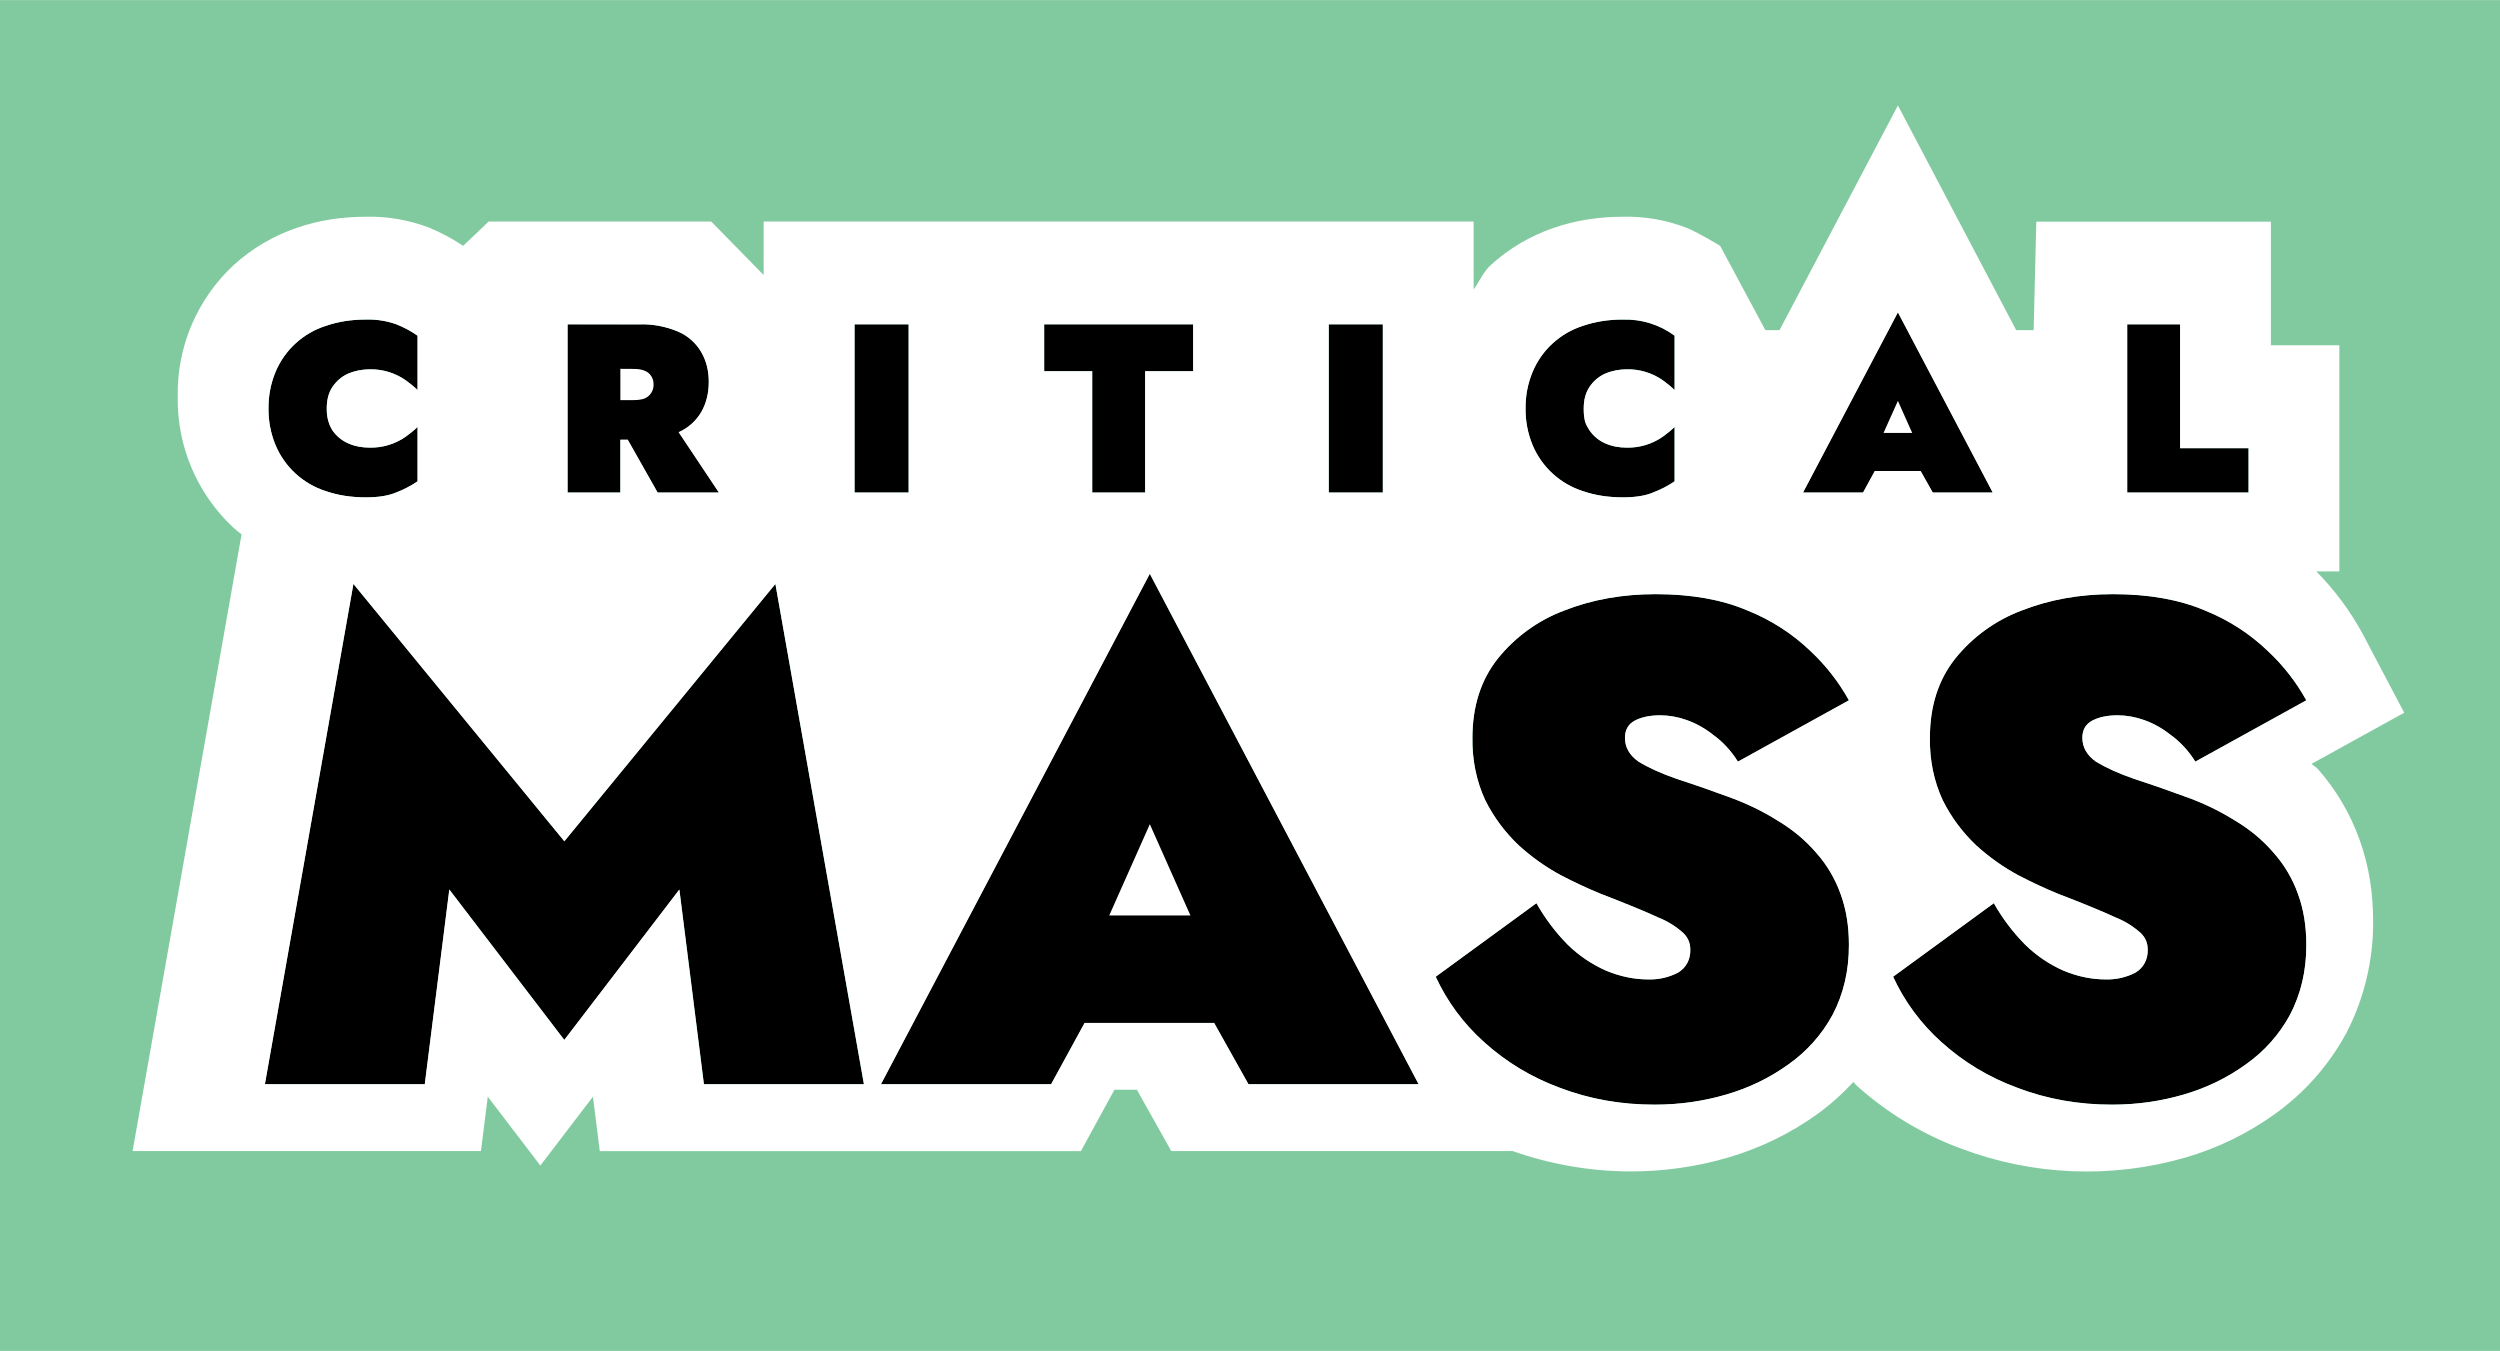
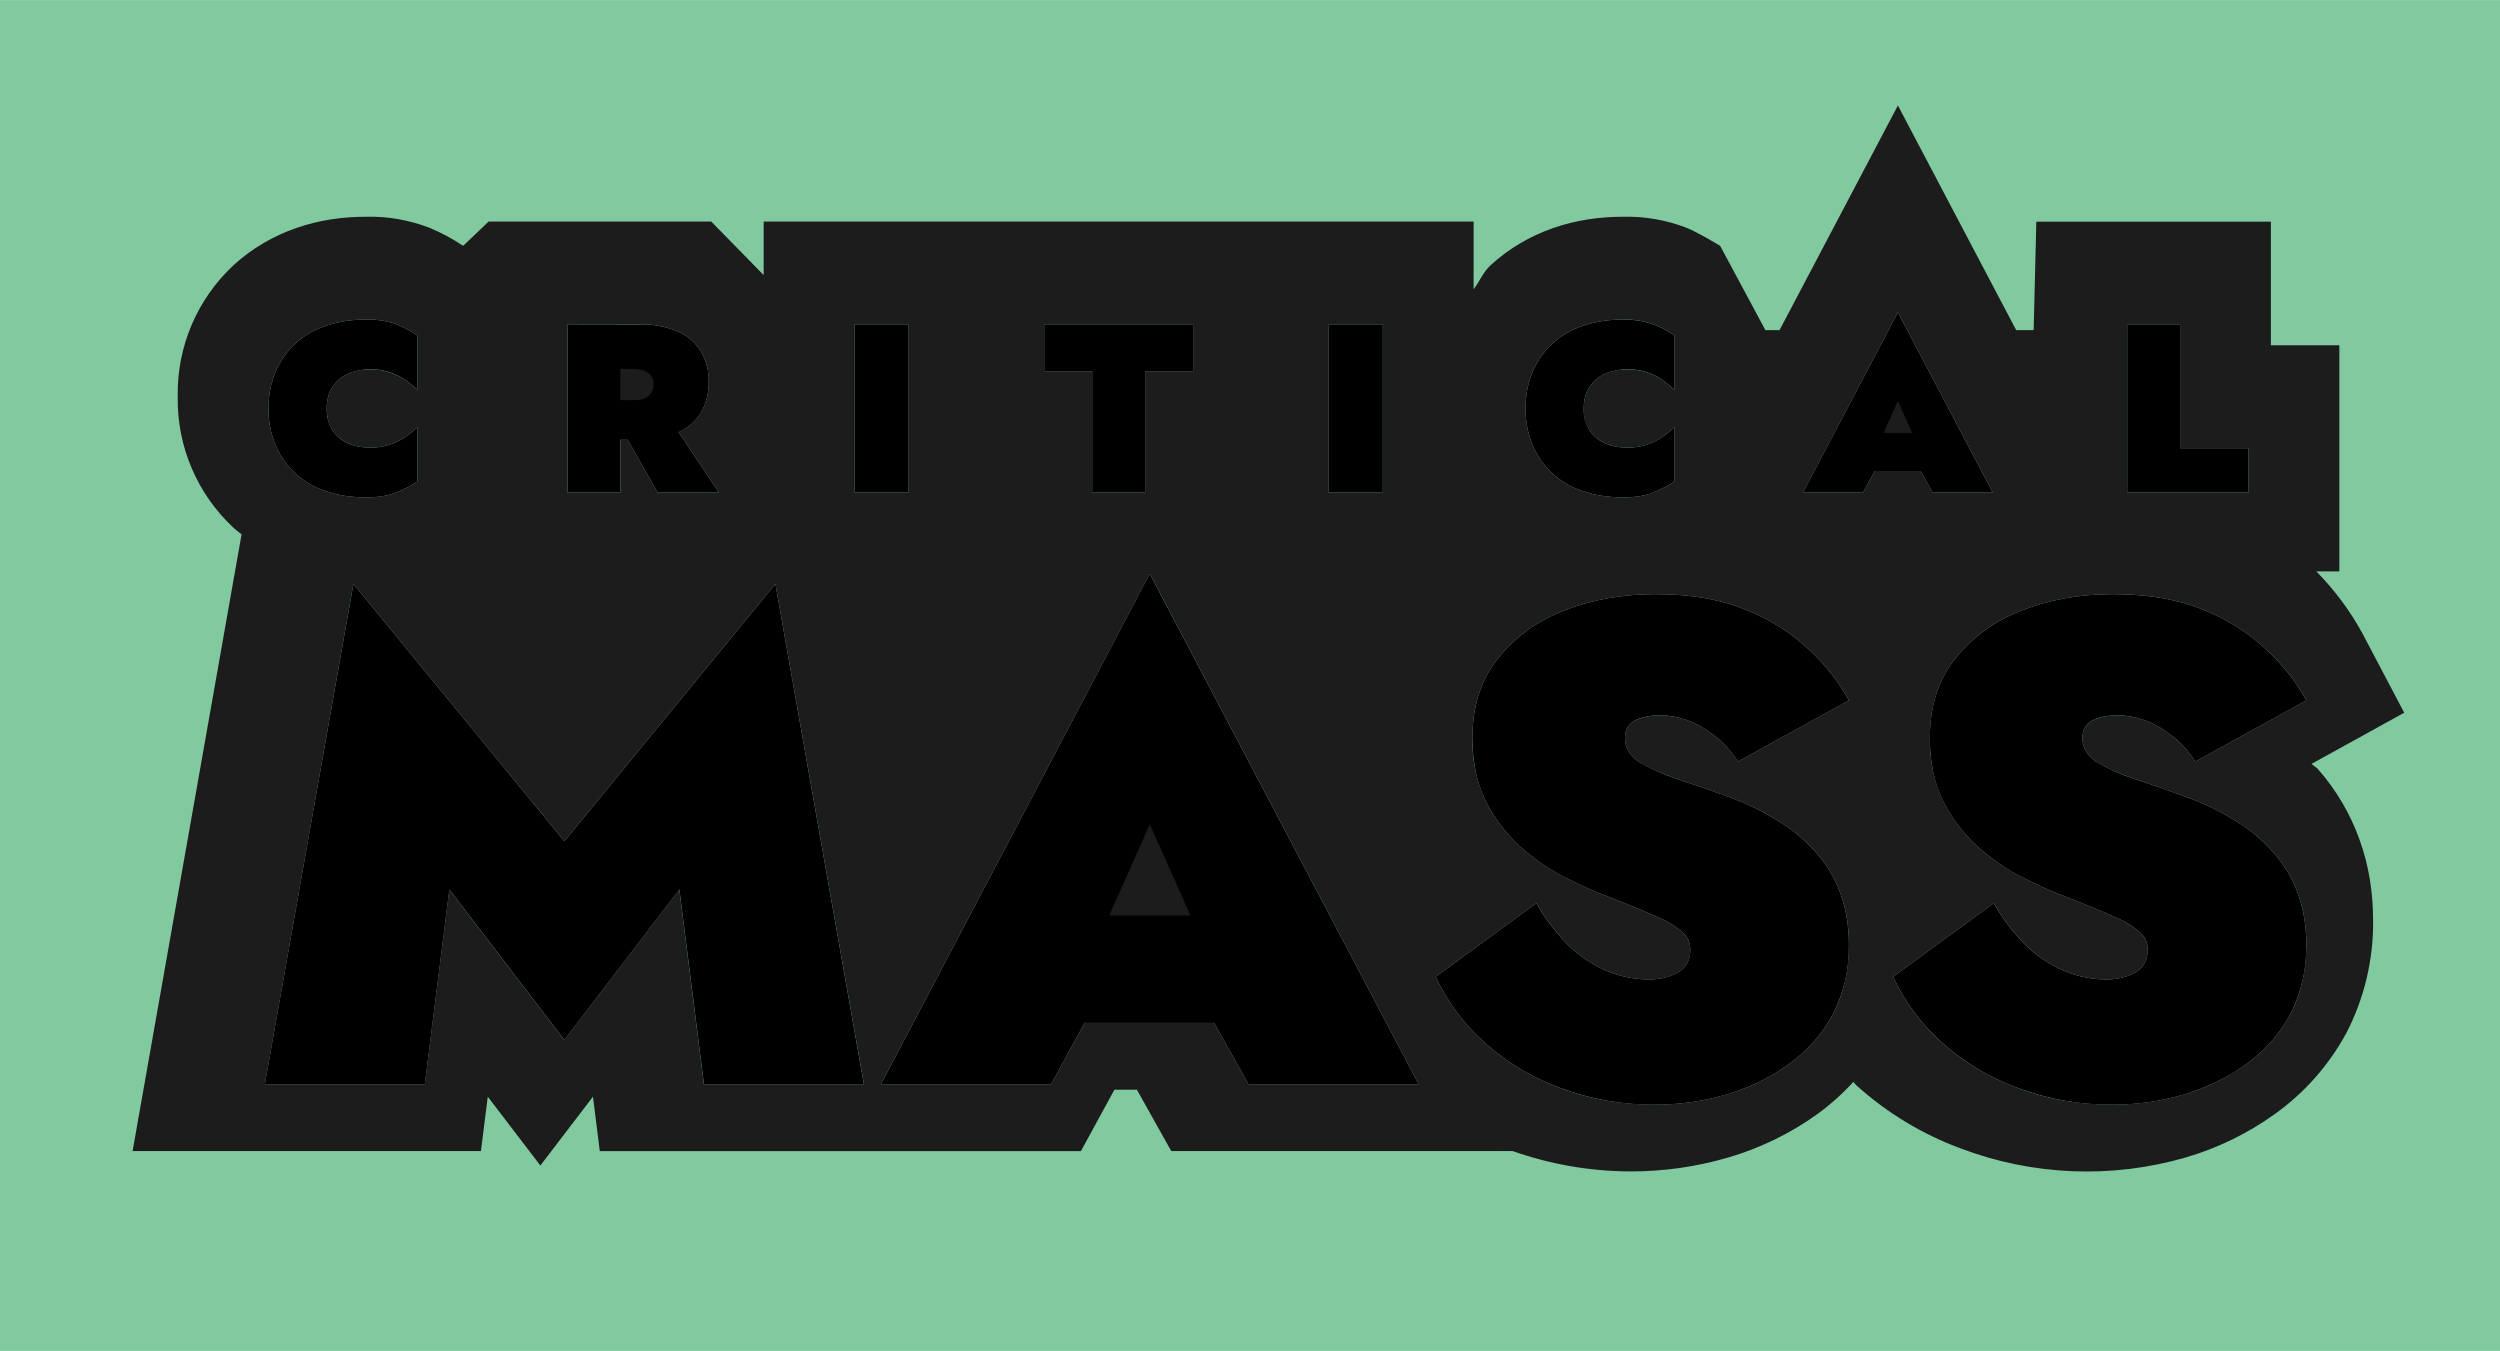
<svg xmlns="http://www.w3.org/2000/svg" viewBox="0 0 270.93 146.39">
  <path d="M-30.43 75.41H240.5V221.8H-30.43z" style="fill:#81ca9f;fill-opacity:1;stroke:none;stroke-width:19.227;stroke-dasharray:none;stroke-opacity:1;paint-order:markers stroke fill" transform="translate(30.43 -75.4)" />
-   <path d="m175.25 109.25-10.29 19.53h6.51l1.28-2.34h4.96l1.31 2.34h6.51zm-166.03.78c-1.58 0-3.02.23-4.32.68a8.8 8.8 0 0 0-5.47 5 10 10 0 0 0-.76 3.96 10 10 0 0 0 .76 3.96 8.8 8.8 0 0 0 5.47 5c1.3.45 2.74.67 4.32.67 1.34 0 2.42-.17 3.26-.52.85-.33 1.63-.73 2.34-1.22v-5.89c-.38.37-.82.73-1.3 1.07a6.6 6.6 0 0 1-3.88 1.17c-.85 0-1.64-.15-2.35-.46a4.04 4.04 0 0 1-1.69-1.41 4.27 4.27 0 0 1-.62-2.37c0-.94.2-1.72.62-2.34.43-.65 1-1.12 1.7-1.44a6.61 6.61 0 0 1 6.22.7c.48.35.92.7 1.3 1.07v-5.88c-.71-.5-1.5-.92-2.34-1.25a9 9 0 0 0-3.26-.5m136.23 0c-1.58 0-3.02.23-4.32.68a8.8 8.8 0 0 0-5.47 5 10 10 0 0 0-.76 3.96 10 10 0 0 0 .76 3.96 8.8 8.8 0 0 0 5.47 5c1.3.45 2.74.67 4.32.67 1.34 0 2.42-.17 3.25-.52.85-.33 1.64-.73 2.35-1.22v-5.89c-.38.37-.82.73-1.3 1.07a6.6 6.6 0 0 1-3.88 1.17c-.85 0-1.64-.15-2.35-.46a4.04 4.04 0 0 1-1.69-1.41 4.27 4.27 0 0 1-.63-2.37q0-1.41.63-2.34c.43-.65 1-1.12 1.7-1.44a6.6 6.6 0 0 1 6.22.7c.48.35.92.7 1.3 1.07v-5.88a8.98 8.98 0 0 0-5.6-1.74zm-114.37.52v18.23h5.72v-5.72h.8l3.24 5.72h6.64l-4.36-6.54a5.35 5.35 0 0 0 2.46-2.2c.54-.96.8-2.04.8-3.24a6.3 6.3 0 0 0-.8-3.22 5.35 5.35 0 0 0-2.47-2.22 10 10 0 0 0-4.35-.8H36.8zm31.1 0v18.23h5.86v-18.23zm20.55 0v5.08h5.2v13.15h5.74v-13.15h5.2v-5.08zm30.84 0v18.23h5.86v-18.23zm86.53 0v18.23h13.15v-4.81h-7.42v-13.42ZM94.17 137.58 65.04 192.9h18.44l3.63-6.64h14.04l3.72 6.64h18.44zm-86.3 1.1-9.6 54.22h17.34l2.66-21.1 12.46 16.3 12.47-16.3 2.66 21.1h17.33l-9.59-54.22-22.87 27.89zm141.12 1.11c-3.6 0-6.89.59-9.89 1.77a16.8 16.8 0 0 0-7.23 5.24c-1.82 2.3-2.73 5.16-2.73 8.56 0 2.6.47 4.86 1.4 6.78a17.5 17.5 0 0 0 3.62 4.87 23 23 0 0 0 4.57 3.25c1.62.83 3.05 1.5 4.28 1.99 2.8 1.08 4.9 1.94 6.27 2.58a9 9 0 0 1 2.73 1.7c.5.49.74 1.08.74 1.77 0 1.13-.44 1.96-1.33 2.5a6.6 6.6 0 0 1-3.25.74c-1.52 0-3.05-.32-4.57-.96a14 14 0 0 1-4.13-2.8 21.2 21.2 0 0 1-3.4-4.5l-10.91 7.97a21.7 21.7 0 0 0 5.24 7.08 25 25 0 0 0 8.18 4.94 28.5 28.5 0 0 0 10.33 1.85c2.66 0 5.24-.37 7.75-1.1 2.5-.75 4.74-1.83 6.71-3.26a15.75 15.75 0 0 0 4.8-5.38 15.9 15.9 0 0 0 1.77-7.6c0-2.01-.3-3.83-.89-5.46a13.5 13.5 0 0 0-2.65-4.5 16.8 16.8 0 0 0-4.14-3.46 27.5 27.5 0 0 0-5.53-2.66 147 147 0 0 0-5.53-1.92 21.3 21.3 0 0 1-4.06-1.84c-.98-.7-1.47-1.55-1.47-2.58 0-.84.34-1.45 1.03-1.85.74-.4 1.67-.59 2.8-.59.94 0 1.9.17 2.88.52q1.47.51 2.88 1.62c.98.69 1.86 1.65 2.65 2.88l12.03-6.64a21.7 21.7 0 0 0-4.13-5.31 21.2 21.2 0 0 0-6.87-4.43c-2.75-1.18-6.07-1.77-9.95-1.77m49.57 0c-3.6 0-6.89.59-9.89 1.77a16.8 16.8 0 0 0-7.23 5.24c-1.82 2.3-2.73 5.16-2.73 8.56 0 2.6.47 4.86 1.4 6.78a17.5 17.5 0 0 0 3.62 4.87c1.48 1.33 3 2.41 4.57 3.25 1.63.83 3.05 1.5 4.28 1.99 2.8 1.08 4.9 1.94 6.27 2.58a9 9 0 0 1 2.73 1.7c.5.49.74 1.08.74 1.77 0 1.13-.44 1.96-1.33 2.5a6.6 6.6 0 0 1-3.24.74c-1.53 0-3.05-.32-4.58-.96a14 14 0 0 1-4.13-2.8 21.2 21.2 0 0 1-3.4-4.5l-10.91 7.97a21.7 21.7 0 0 0 5.24 7.08 25 25 0 0 0 8.19 4.94 28.5 28.5 0 0 0 10.32 1.85c2.66 0 5.24-.37 7.75-1.1 2.5-.75 4.75-1.83 6.71-3.26a15.75 15.75 0 0 0 4.8-5.38 15.9 15.9 0 0 0 1.77-7.6c0-2.01-.3-3.83-.89-5.46a13.5 13.5 0 0 0-2.65-4.5 16.8 16.8 0 0 0-4.13-3.46 27.5 27.5 0 0 0-5.54-2.66 147 147 0 0 0-5.53-1.92 21.3 21.3 0 0 1-4.06-1.84c-.98-.7-1.47-1.55-1.47-2.58 0-.84.34-1.45 1.03-1.85.74-.4 1.67-.59 2.8-.59.94 0 1.9.17 2.88.52.99.34 1.94.88 2.88 1.62.98.69 1.87 1.65 2.65 2.88l12.03-6.64a21.7 21.7 0 0 0-4.13-5.31 21.2 21.2 0 0 0-6.86-4.43q-4.14-1.77-9.96-1.77m-66.1 60.07.06.02a.1.1 0 0 1-.03-.01h-.02z" style="-inkscape-font-specification:&quot;Jost Heavy&quot;;fill:#000;fill-opacity:1;stroke-width:2.461" transform="translate(30.43 -75.4)" />
-   <path d="m175.25 86.83-12.83 24.35h-1.53l-4.9-9.13s-2.4-1.48-3.69-1.98a17.9 17.9 0 0 0-6.85-1.18c-2.52 0-5.08.36-7.55 1.22-2.43.84-4.8 2.2-6.79 4.03-.79.72-1.19 1.75-1.84 2.61v-7.34H52.33v5.8l-5.68-5.8H22.52l-1.28 1.23-1.48 1.4a21 21 0 0 0-3.69-1.97 17.9 17.9 0 0 0-6.85-1.18c-2.52 0-5.08.36-7.54 1.22-2.44.84-4.81 2.2-6.8 4.03a18.95 18.95 0 0 0-6.05 14.23 18.97 18.97 0 0 0 6.06 14.24c.27.25.57.47.86.7l-11.81 66.83h37.75l.74-5.89 5.7 7.46 5.7-7.46.74 5.9h52.14l3.63-6.65h2.44l3.72 6.64h36.99a38.7 38.7 0 0 0 12.82 2.21c3.57 0 7.1-.5 10.52-1.5a31.9 31.9 0 0 0 9.67-4.7 26 26 0 0 0 3.92-3.5l.3.34a34.9 34.9 0 0 0 11.34 6.87 38.56 38.56 0 0 0 24.34.99 31.9 31.9 0 0 0 9.67-4.7 25.96 25.96 0 0 0 7.7-8.66l.03-.04.02-.04a26 26 0 0 0 2.93-12.23c0-2.96-.44-5.94-1.47-8.78a23.6 23.6 0 0 0-4.5-7.64c-.2-.23-.49-.36-.7-.58l10.04-5.54-4.5-8.54a30 30 0 0 0-5.03-6.78h2.5v-24.5h-7.42v-13.4h-25.42l-.29 11.76h-1.89zm0 22.42 10.28 19.53h-6.5l-1.32-2.34h-4.96l-1.28 2.34h-6.5zm-166.03.78a9 9 0 0 1 3.26.5c.85.33 1.63.75 2.34 1.25v5.88c-.38-.36-.82-.72-1.3-1.06a6.6 6.6 0 0 0-3.88-1.17c-.85 0-1.63.15-2.35.46-.7.32-1.25.8-1.69 1.44-.42.62-.62 1.4-.62 2.34s.2 1.73.62 2.37a4 4 0 0 0 1.7 1.4c.7.32 1.49.47 2.34.47a6.6 6.6 0 0 0 3.88-1.17c.48-.35.92-.7 1.3-1.07v5.89c-.71.49-1.5.9-2.34 1.22-.84.35-1.92.52-3.26.52-1.58 0-3.02-.22-4.32-.67a8.8 8.8 0 0 1-5.47-5 10 10 0 0 1-.76-3.96 10 10 0 0 1 .76-3.96 8.8 8.8 0 0 1 5.47-5c1.3-.45 2.74-.68 4.32-.68m136.23 0a8.9 8.9 0 0 1 5.6 1.75v5.88c-.38-.36-.82-.72-1.3-1.06a6.6 6.6 0 0 0-3.88-1.17c-.85 0-1.64.15-2.35.46a4 4 0 0 0-1.69 1.44q-.63.93-.63 2.34c0 1.41.21 1.73.63 2.37.43.62 1 1.1 1.7 1.4.7.32 1.49.47 2.34.47a6.6 6.6 0 0 0 3.88-1.17c.48-.35.92-.7 1.3-1.07v5.89c-.71.49-1.5.9-2.35 1.22-.83.35-1.91.52-3.25.52-1.58 0-3.02-.22-4.32-.67a8.8 8.8 0 0 1-5.47-5 10 10 0 0 1-.76-3.96 10 10 0 0 1 .76-3.96 8.8 8.8 0 0 1 5.47-5c1.3-.45 2.74-.68 4.32-.68m-114.37.52h7.68a10 10 0 0 1 4.35.81 5.35 5.35 0 0 1 2.47 2.22c.54.93.8 2 .8 3.22 0 1.2-.26 2.28-.8 3.23a5.35 5.35 0 0 1-2.46 2.21l4.36 6.54h-6.64l-3.24-5.73h-.8v5.73h-5.72zm31.1 0h5.86v18.23h-5.86zm20.55 0h16.14v5.08h-5.2v13.15h-5.73v-13.15h-5.21zm30.84 0h5.86v18.23h-5.86zm86.53 0h5.73v13.42h7.42v4.81H200.1zm-163.3 4.82v3.39h1.44q.72 0 1.2-.18a1.6 1.6 0 0 0 .96-1.51c0-.37-.09-.67-.26-.92-.16-.26-.4-.45-.7-.57-.32-.14-.72-.2-1.2-.2zm138.45 3.47-1.56 3.48h3.11zm-81.07 18.74 29.13 55.32h-18.44l-3.72-6.64H87.11l-3.63 6.64H65.04Zm-86.31 1.1 22.86 27.89 22.87-27.89 9.6 54.22H45.85l-2.66-21.1-12.47 16.3-12.46-16.3-2.66 21.1H-1.72Zm141.12 1.11c3.88 0 7.2.59 9.95 1.77a21.2 21.2 0 0 1 6.87 4.43 21.7 21.7 0 0 1 4.13 5.3l-12.03 6.65a10.1 10.1 0 0 0-2.65-2.88 10 10 0 0 0-2.88-1.62 8.7 8.7 0 0 0-2.88-.52c-1.13 0-2.06.2-2.8.6-.69.38-1.03 1-1.03 1.83 0 1.04.49 1.9 1.47 2.59 1.03.64 2.39 1.25 4.06 1.84 1.67.54 3.52 1.18 5.53 1.92 2.07.74 3.91 1.62 5.53 2.66 1.63.98 3 2.13 4.14 3.46a13.5 13.5 0 0 1 2.65 4.5c.6 1.63.89 3.45.89 5.46 0 2.85-.6 5.39-1.77 7.6a15.75 15.75 0 0 1-4.8 5.38 21.8 21.8 0 0 1-6.71 3.25c-2.51.74-5.1 1.1-7.75 1.1-3.69 0-7.13-.6-10.33-1.84a25 25 0 0 1-8.18-4.94 21.7 21.7 0 0 1-5.24-7.08l10.92-7.97a21.2 21.2 0 0 0 3.39 4.5 14 14 0 0 0 4.13 2.8c1.53.64 3.05.96 4.57.96a6.6 6.6 0 0 0 3.25-.73 2.73 2.73 0 0 0 1.33-2.51c0-.7-.25-1.28-.74-1.77a9 9 0 0 0-2.73-1.7q-2.07-.96-6.27-2.58a51 51 0 0 1-4.28-2 23 23 0 0 1-4.57-3.24 17.5 17.5 0 0 1-3.62-4.87 15.34 15.34 0 0 1-1.4-6.79q0-5.085 2.73-8.55a16.8 16.8 0 0 1 7.23-5.24c3-1.18 6.3-1.77 9.89-1.77m49.57 0q5.82 0 9.96 1.77a21.2 21.2 0 0 1 6.86 4.43 21.6 21.6 0 0 1 4.13 5.3l-12.03 6.65a10.1 10.1 0 0 0-2.65-2.88 10 10 0 0 0-2.88-1.62 8.7 8.7 0 0 0-2.88-.52c-1.13 0-2.06.2-2.8.6-.69.38-1.03 1-1.03 1.83 0 1.04.5 1.9 1.47 2.59 1.04.64 2.39 1.25 4.06 1.84 1.67.54 3.52 1.18 5.53 1.92a27.5 27.5 0 0 1 5.54 2.66c1.62.98 3 2.13 4.13 3.46a13.5 13.5 0 0 1 2.65 4.5c.6 1.63.89 3.45.89 5.46 0 2.85-.6 5.39-1.77 7.6a15.75 15.75 0 0 1-4.8 5.38 21.8 21.8 0 0 1-6.7 3.25c-2.52.74-5.1 1.1-7.76 1.1-3.68 0-7.13-.6-10.32-1.84a25 25 0 0 1-8.2-4.94 21.7 21.7 0 0 1-5.23-7.08l10.92-7.97a21.2 21.2 0 0 0 3.4 4.5 14 14 0 0 0 4.12 2.8c1.53.64 3.05.96 4.58.96a6.6 6.6 0 0 0 3.24-.73 2.73 2.73 0 0 0 1.33-2.51c0-.7-.24-1.28-.74-1.77a9 9 0 0 0-2.73-1.7q-2.055-.96-6.27-2.58a51 51 0 0 1-4.28-2 23 23 0 0 1-4.57-3.24 17.5 17.5 0 0 1-3.61-4.87 15.34 15.34 0 0 1-1.4-6.79c0-3.39.9-6.24 2.72-8.55a16.8 16.8 0 0 1 7.23-5.24c3-1.18 6.3-1.77 9.89-1.77M94.18 164.72l-4.4 9.89h8.8zm38.27 35.13c.01 0 .03 0 .04.02l.03.02z" style="-inkscape-font-specification:&quot;Jost Heavy&quot;;fill:#fff;fill-opacity:1;stroke-width:2.461" transform="translate(30.43 -75.4)" />
+   <path d="m175.25 109.25-10.29 19.53h6.51l1.28-2.34h4.96l1.31 2.34h6.51zm-166.03.78c-1.58 0-3.02.23-4.32.68a8.8 8.8 0 0 0-5.47 5 10 10 0 0 0-.76 3.96 10 10 0 0 0 .76 3.96 8.8 8.8 0 0 0 5.47 5c1.3.45 2.74.67 4.32.67 1.34 0 2.42-.17 3.26-.52.85-.33 1.63-.73 2.34-1.22v-5.89c-.38.37-.82.73-1.3 1.07a6.6 6.6 0 0 1-3.88 1.17c-.85 0-1.64-.15-2.35-.46a4.04 4.04 0 0 1-1.69-1.41 4.27 4.27 0 0 1-.62-2.37c0-.94.2-1.72.62-2.34.43-.65 1-1.12 1.7-1.44a6.61 6.61 0 0 1 6.22.7c.48.35.92.7 1.3 1.07v-5.88c-.71-.5-1.5-.92-2.34-1.25a9 9 0 0 0-3.26-.5m136.23 0c-1.58 0-3.02.23-4.32.68a8.8 8.8 0 0 0-5.47 5 10 10 0 0 0-.76 3.96 10 10 0 0 0 .76 3.96 8.8 8.8 0 0 0 5.47 5c1.3.45 2.74.67 4.32.67 1.34 0 2.42-.17 3.25-.52.85-.33 1.64-.73 2.35-1.22v-5.89c-.38.37-.82.73-1.3 1.07a6.6 6.6 0 0 1-3.88 1.17c-.85 0-1.64-.15-2.35-.46a4.04 4.04 0 0 1-1.69-1.41 4.27 4.27 0 0 1-.63-2.37q0-1.41.63-2.34c.43-.65 1-1.12 1.7-1.44a6.6 6.6 0 0 1 6.22.7c.48.35.92.7 1.3 1.07v-5.88a8.98 8.98 0 0 0-5.6-1.74zm-114.37.52v18.23h5.72v-5.72h.8l3.24 5.72h6.64l-4.36-6.54a5.35 5.35 0 0 0 2.46-2.2c.54-.96.8-2.04.8-3.24a6.3 6.3 0 0 0-.8-3.22 5.35 5.35 0 0 0-2.47-2.22 10 10 0 0 0-4.35-.8H36.8zm31.1 0v18.23h5.86v-18.23zm20.55 0v5.08h5.2v13.15h5.74v-13.15h5.2v-5.08zm30.84 0v18.23h5.86v-18.23zm86.53 0v18.23h13.15v-4.81h-7.42v-13.42ZM94.17 137.58 65.04 192.9h18.44l3.63-6.64h14.04l3.72 6.64h18.44zm-86.3 1.1-9.6 54.22h17.34l2.66-21.1 12.46 16.3 12.47-16.3 2.66 21.1h17.33l-9.59-54.22-22.87 27.89zm141.12 1.11c-3.6 0-6.89.59-9.89 1.77a16.8 16.8 0 0 0-7.23 5.24c-1.82 2.3-2.73 5.16-2.73 8.56 0 2.6.47 4.86 1.4 6.78a17.5 17.5 0 0 0 3.62 4.87 23 23 0 0 0 4.57 3.25c1.62.83 3.05 1.5 4.28 1.99 2.8 1.08 4.9 1.94 6.27 2.58a9 9 0 0 1 2.73 1.7c.5.49.74 1.08.74 1.77 0 1.13-.44 1.96-1.33 2.5a6.6 6.6 0 0 1-3.25.74c-1.52 0-3.05-.32-4.57-.96a14 14 0 0 1-4.13-2.8 21.2 21.2 0 0 1-3.4-4.5l-10.91 7.97a21.7 21.7 0 0 0 5.24 7.08 25 25 0 0 0 8.18 4.94 28.5 28.5 0 0 0 10.33 1.85c2.66 0 5.24-.37 7.75-1.1 2.5-.75 4.74-1.83 6.71-3.26a15.75 15.75 0 0 0 4.8-5.38 15.9 15.9 0 0 0 1.77-7.6c0-2.01-.3-3.83-.89-5.46a13.5 13.5 0 0 0-2.65-4.5 16.8 16.8 0 0 0-4.14-3.46 27.5 27.5 0 0 0-5.53-2.66 147 147 0 0 0-5.53-1.92 21.3 21.3 0 0 1-4.06-1.84c-.98-.7-1.47-1.55-1.47-2.58 0-.84.34-1.45 1.03-1.85.74-.4 1.67-.59 2.8-.59.94 0 1.9.17 2.88.52q1.47.51 2.88 1.62c.98.69 1.86 1.65 2.65 2.88l12.03-6.64a21.7 21.7 0 0 0-4.13-5.31 21.2 21.2 0 0 0-6.87-4.43c-2.75-1.18-6.07-1.77-9.95-1.77m49.57 0c-3.6 0-6.89.59-9.89 1.77a16.8 16.8 0 0 0-7.23 5.24c-1.82 2.3-2.73 5.16-2.73 8.56 0 2.6.47 4.86 1.4 6.78a17.5 17.5 0 0 0 3.62 4.87c1.48 1.33 3 2.41 4.57 3.25 1.63.83 3.05 1.5 4.28 1.99 2.8 1.08 4.9 1.94 6.27 2.58a9 9 0 0 1 2.73 1.7c.5.49.74 1.08.74 1.77 0 1.13-.44 1.96-1.33 2.5a6.6 6.6 0 0 1-3.24.74c-1.53 0-3.05-.32-4.58-.96a14 14 0 0 1-4.13-2.8 21.2 21.2 0 0 1-3.4-4.5l-10.91 7.97a21.7 21.7 0 0 0 5.24 7.08 25 25 0 0 0 8.19 4.94 28.5 28.5 0 0 0 10.32 1.85c2.66 0 5.24-.37 7.75-1.1 2.5-.75 4.75-1.83 6.71-3.26a15.75 15.75 0 0 0 4.8-5.38 15.9 15.9 0 0 0 1.77-7.6c0-2.01-.3-3.83-.89-5.46a13.5 13.5 0 0 0-2.65-4.5 16.8 16.8 0 0 0-4.13-3.46 27.5 27.5 0 0 0-5.54-2.66 147 147 0 0 0-5.53-1.92 21.3 21.3 0 0 1-4.06-1.84c-.98-.7-1.47-1.55-1.47-2.58 0-.84.34-1.45 1.03-1.85.74-.4 1.67-.59 2.8-.59.94 0 1.9.17 2.88.52.99.34 1.94.88 2.88 1.62.98.69 1.87 1.65 2.65 2.88l12.03-6.64a21.7 21.7 0 0 0-4.13-5.31 21.2 21.2 0 0 0-6.86-4.43q-4.14-1.77-9.96-1.77m-66.1 60.07.06.02a.1.1 0 0 1-.03-.01h-.02z" style="-inkscape-font-specification:&quot;Jost Heavy&quot;;fill:#1C1C1CFFF;fill-opacity:1;stroke-width:2.461" transform="translate(30.43 -75.4)" />
+   <path d="m175.25 86.83-12.83 24.35h-1.53l-4.9-9.13s-2.4-1.48-3.69-1.98a17.9 17.9 0 0 0-6.85-1.18c-2.52 0-5.08.36-7.55 1.22-2.43.84-4.8 2.2-6.79 4.03-.79.72-1.19 1.75-1.84 2.61v-7.34H52.33v5.8l-5.68-5.8H22.52l-1.28 1.23-1.48 1.4a21 21 0 0 0-3.69-1.97 17.9 17.9 0 0 0-6.85-1.18c-2.52 0-5.08.36-7.54 1.22-2.44.84-4.81 2.2-6.8 4.03a18.95 18.95 0 0 0-6.05 14.23 18.97 18.97 0 0 0 6.06 14.24c.27.25.57.47.86.7l-11.81 66.83h37.75l.74-5.89 5.7 7.46 5.7-7.46.74 5.9h52.14l3.63-6.65h2.44l3.72 6.64h36.99a38.7 38.7 0 0 0 12.82 2.21c3.57 0 7.1-.5 10.52-1.5a31.9 31.9 0 0 0 9.67-4.7 26 26 0 0 0 3.92-3.5l.3.34a34.9 34.9 0 0 0 11.34 6.87 38.56 38.56 0 0 0 24.34.99 31.9 31.9 0 0 0 9.67-4.7 25.96 25.96 0 0 0 7.7-8.66l.03-.04.02-.04a26 26 0 0 0 2.93-12.23c0-2.96-.44-5.94-1.47-8.78a23.6 23.6 0 0 0-4.5-7.64c-.2-.23-.49-.36-.7-.58l10.04-5.54-4.5-8.54a30 30 0 0 0-5.03-6.78h2.5v-24.5h-7.42v-13.4h-25.42l-.29 11.76h-1.89zm0 22.42 10.28 19.53h-6.5l-1.32-2.34h-4.96l-1.28 2.34h-6.5zm-166.03.78a9 9 0 0 1 3.26.5c.85.33 1.63.75 2.34 1.25v5.88c-.38-.36-.82-.72-1.3-1.06a6.6 6.6 0 0 0-3.88-1.17c-.85 0-1.63.15-2.35.46-.7.32-1.25.8-1.69 1.44-.42.62-.62 1.4-.62 2.34s.2 1.73.62 2.37a4 4 0 0 0 1.7 1.4c.7.32 1.49.47 2.34.47a6.6 6.6 0 0 0 3.88-1.17c.48-.35.92-.7 1.3-1.07v5.89c-.71.49-1.5.9-2.34 1.22-.84.35-1.92.52-3.26.52-1.58 0-3.02-.22-4.32-.67a8.8 8.8 0 0 1-5.47-5 10 10 0 0 1-.76-3.96 10 10 0 0 1 .76-3.96 8.8 8.8 0 0 1 5.47-5c1.3-.45 2.74-.68 4.32-.68m136.23 0a8.9 8.9 0 0 1 5.6 1.75v5.88c-.38-.36-.82-.72-1.3-1.06a6.6 6.6 0 0 0-3.88-1.17c-.85 0-1.64.15-2.35.46a4 4 0 0 0-1.69 1.44q-.63.93-.63 2.34c0 1.41.21 1.73.63 2.37.43.62 1 1.1 1.7 1.4.7.32 1.49.47 2.34.47a6.6 6.6 0 0 0 3.88-1.17c.48-.35.92-.7 1.3-1.07v5.89c-.71.49-1.5.9-2.35 1.22-.83.35-1.91.52-3.25.52-1.58 0-3.02-.22-4.32-.67a8.8 8.8 0 0 1-5.47-5 10 10 0 0 1-.76-3.96 10 10 0 0 1 .76-3.96 8.8 8.8 0 0 1 5.47-5c1.3-.45 2.74-.68 4.32-.68m-114.37.52h7.68a10 10 0 0 1 4.35.81 5.35 5.35 0 0 1 2.47 2.22c.54.93.8 2 .8 3.22 0 1.2-.26 2.28-.8 3.23a5.35 5.35 0 0 1-2.46 2.21l4.36 6.54h-6.64l-3.24-5.73h-.8v5.73h-5.72zm31.1 0h5.86v18.23h-5.86zm20.55 0h16.14v5.08h-5.2v13.15h-5.73v-13.15h-5.21zm30.84 0h5.86v18.23h-5.86zm86.53 0h5.73v13.42h7.42v4.81H200.1zm-163.3 4.82v3.39h1.44q.72 0 1.2-.18a1.6 1.6 0 0 0 .96-1.51c0-.37-.09-.67-.26-.92-.16-.26-.4-.45-.7-.57-.32-.14-.72-.2-1.2-.2zm138.45 3.47-1.56 3.48h3.11zm-81.07 18.74 29.13 55.32h-18.44l-3.72-6.64H87.11l-3.63 6.64H65.04Zm-86.31 1.1 22.86 27.89 22.87-27.89 9.6 54.22H45.85l-2.66-21.1-12.47 16.3-12.46-16.3-2.66 21.1H-1.72Zm141.12 1.11c3.88 0 7.2.59 9.95 1.77a21.2 21.2 0 0 1 6.87 4.43 21.7 21.7 0 0 1 4.13 5.3l-12.03 6.65a10.1 10.1 0 0 0-2.65-2.88 10 10 0 0 0-2.88-1.62 8.7 8.7 0 0 0-2.88-.52c-1.13 0-2.06.2-2.8.6-.69.38-1.03 1-1.03 1.83 0 1.04.49 1.9 1.47 2.59 1.03.64 2.39 1.25 4.06 1.84 1.67.54 3.52 1.18 5.53 1.92 2.07.74 3.91 1.62 5.53 2.66 1.63.98 3 2.13 4.14 3.46a13.5 13.5 0 0 1 2.65 4.5c.6 1.63.89 3.45.89 5.46 0 2.85-.6 5.39-1.77 7.6a15.75 15.75 0 0 1-4.8 5.38 21.8 21.8 0 0 1-6.71 3.25c-2.51.74-5.1 1.1-7.75 1.1-3.69 0-7.13-.6-10.33-1.84a25 25 0 0 1-8.18-4.94 21.7 21.7 0 0 1-5.24-7.08l10.92-7.97a21.2 21.2 0 0 0 3.39 4.5 14 14 0 0 0 4.13 2.8c1.53.64 3.05.96 4.57.96a6.6 6.6 0 0 0 3.25-.73 2.73 2.73 0 0 0 1.33-2.51c0-.7-.25-1.28-.74-1.77a9 9 0 0 0-2.73-1.7q-2.07-.96-6.27-2.58a51 51 0 0 1-4.28-2 23 23 0 0 1-4.57-3.24 17.5 17.5 0 0 1-3.62-4.87 15.34 15.34 0 0 1-1.4-6.79q0-5.085 2.73-8.55a16.8 16.8 0 0 1 7.23-5.24c3-1.18 6.3-1.77 9.89-1.77m49.57 0q5.82 0 9.96 1.77a21.2 21.2 0 0 1 6.86 4.43 21.6 21.6 0 0 1 4.13 5.3l-12.03 6.65a10.1 10.1 0 0 0-2.65-2.88 10 10 0 0 0-2.88-1.62 8.7 8.7 0 0 0-2.88-.52c-1.13 0-2.06.2-2.8.6-.69.38-1.03 1-1.03 1.83 0 1.04.5 1.9 1.47 2.59 1.04.64 2.39 1.25 4.06 1.84 1.67.54 3.52 1.18 5.53 1.92a27.5 27.5 0 0 1 5.54 2.66c1.62.98 3 2.13 4.13 3.46a13.5 13.5 0 0 1 2.65 4.5c.6 1.63.89 3.45.89 5.46 0 2.85-.6 5.39-1.77 7.6a15.75 15.75 0 0 1-4.8 5.38 21.8 21.8 0 0 1-6.7 3.25c-2.52.74-5.1 1.1-7.76 1.1-3.68 0-7.13-.6-10.32-1.84a25 25 0 0 1-8.2-4.94 21.7 21.7 0 0 1-5.23-7.08l10.92-7.97a21.2 21.2 0 0 0 3.4 4.5 14 14 0 0 0 4.12 2.8c1.53.64 3.05.96 4.58.96a6.6 6.6 0 0 0 3.24-.73 2.73 2.73 0 0 0 1.33-2.51c0-.7-.24-1.28-.74-1.77a9 9 0 0 0-2.73-1.7q-2.055-.96-6.27-2.58a51 51 0 0 1-4.28-2 23 23 0 0 1-4.57-3.24 17.5 17.5 0 0 1-3.61-4.87 15.34 15.34 0 0 1-1.4-6.79c0-3.39.9-6.24 2.72-8.55a16.8 16.8 0 0 1 7.23-5.24c3-1.18 6.3-1.77 9.89-1.77M94.18 164.72l-4.4 9.89h8.8zm38.27 35.13c.01 0 .03 0 .04.02l.03.02z" style="-inkscape-font-specification:&quot;Jost Heavy&quot;;fill:#1C1C1C;fill-opacity:1;stroke-width:2.461" transform="translate(30.43 -75.4)" />
</svg>
